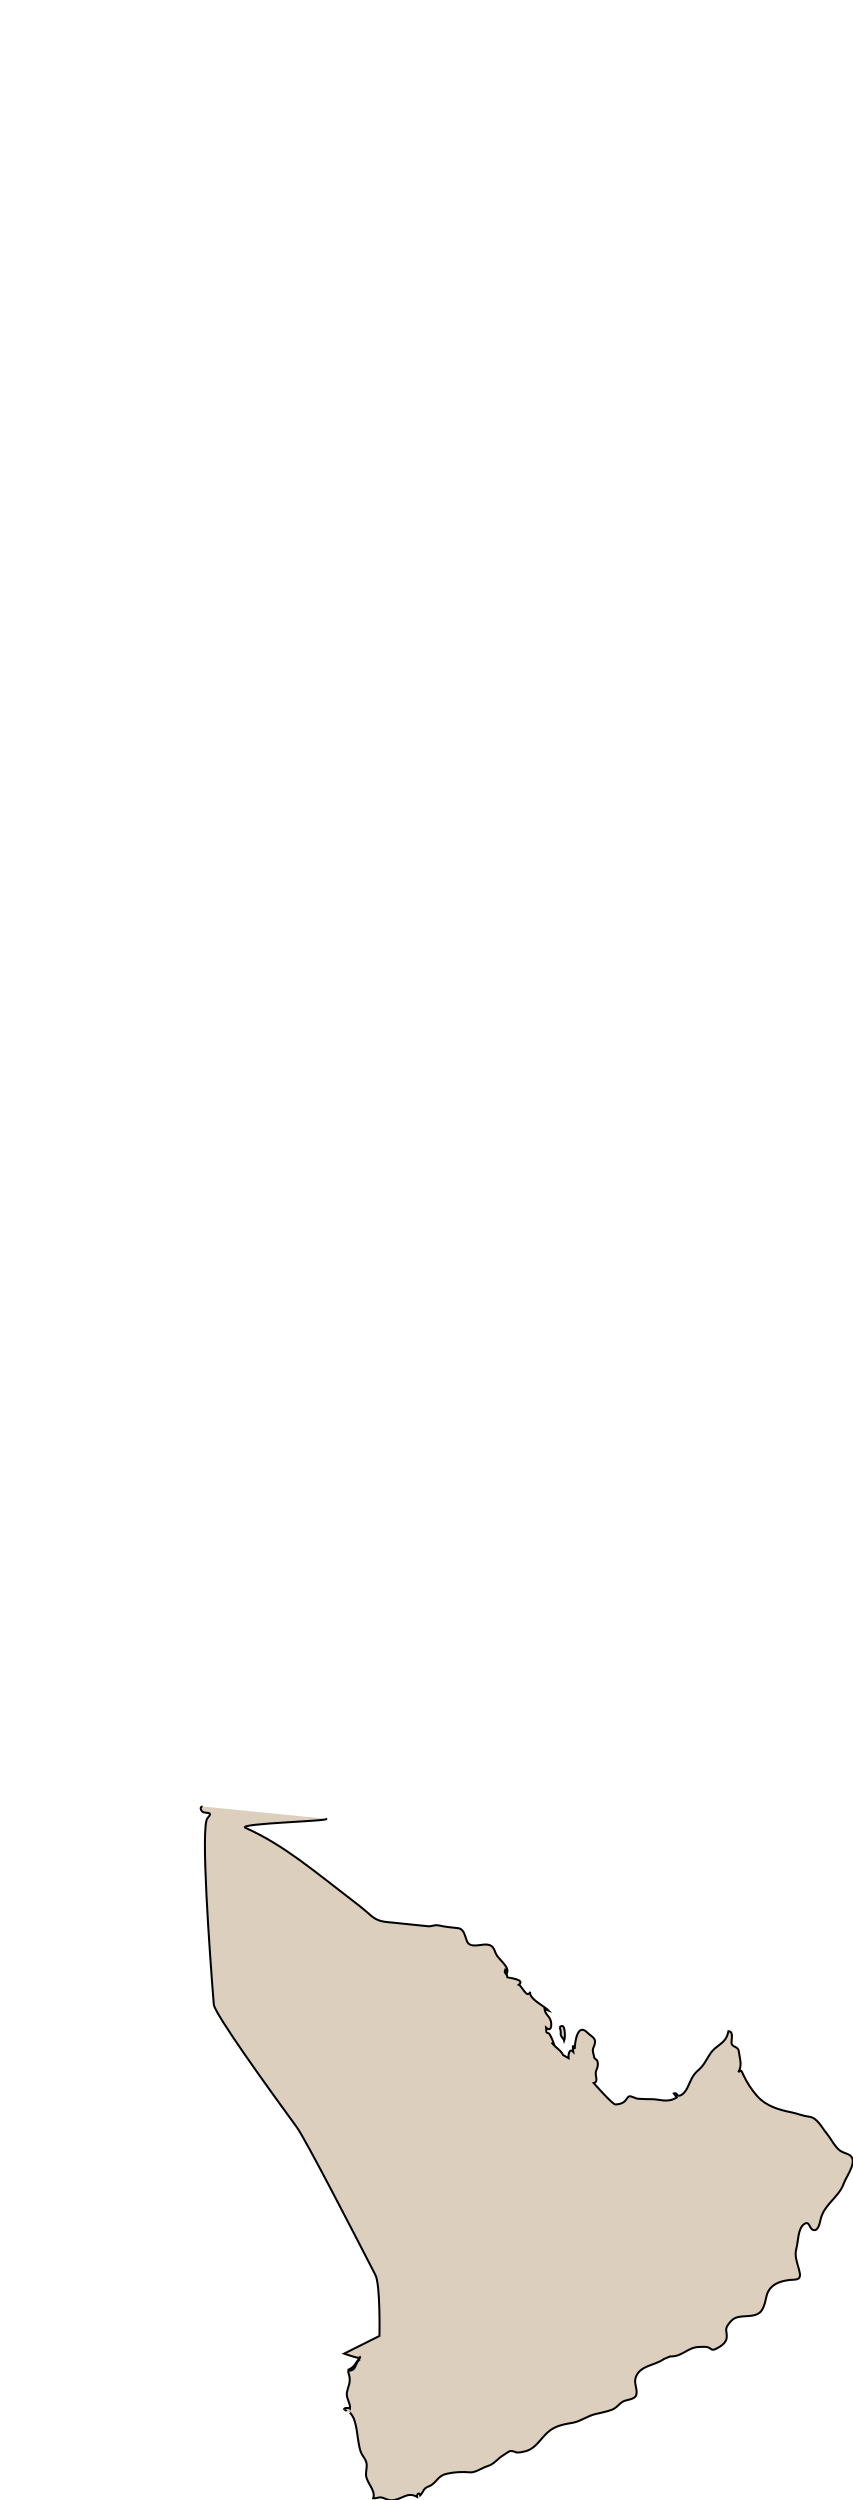
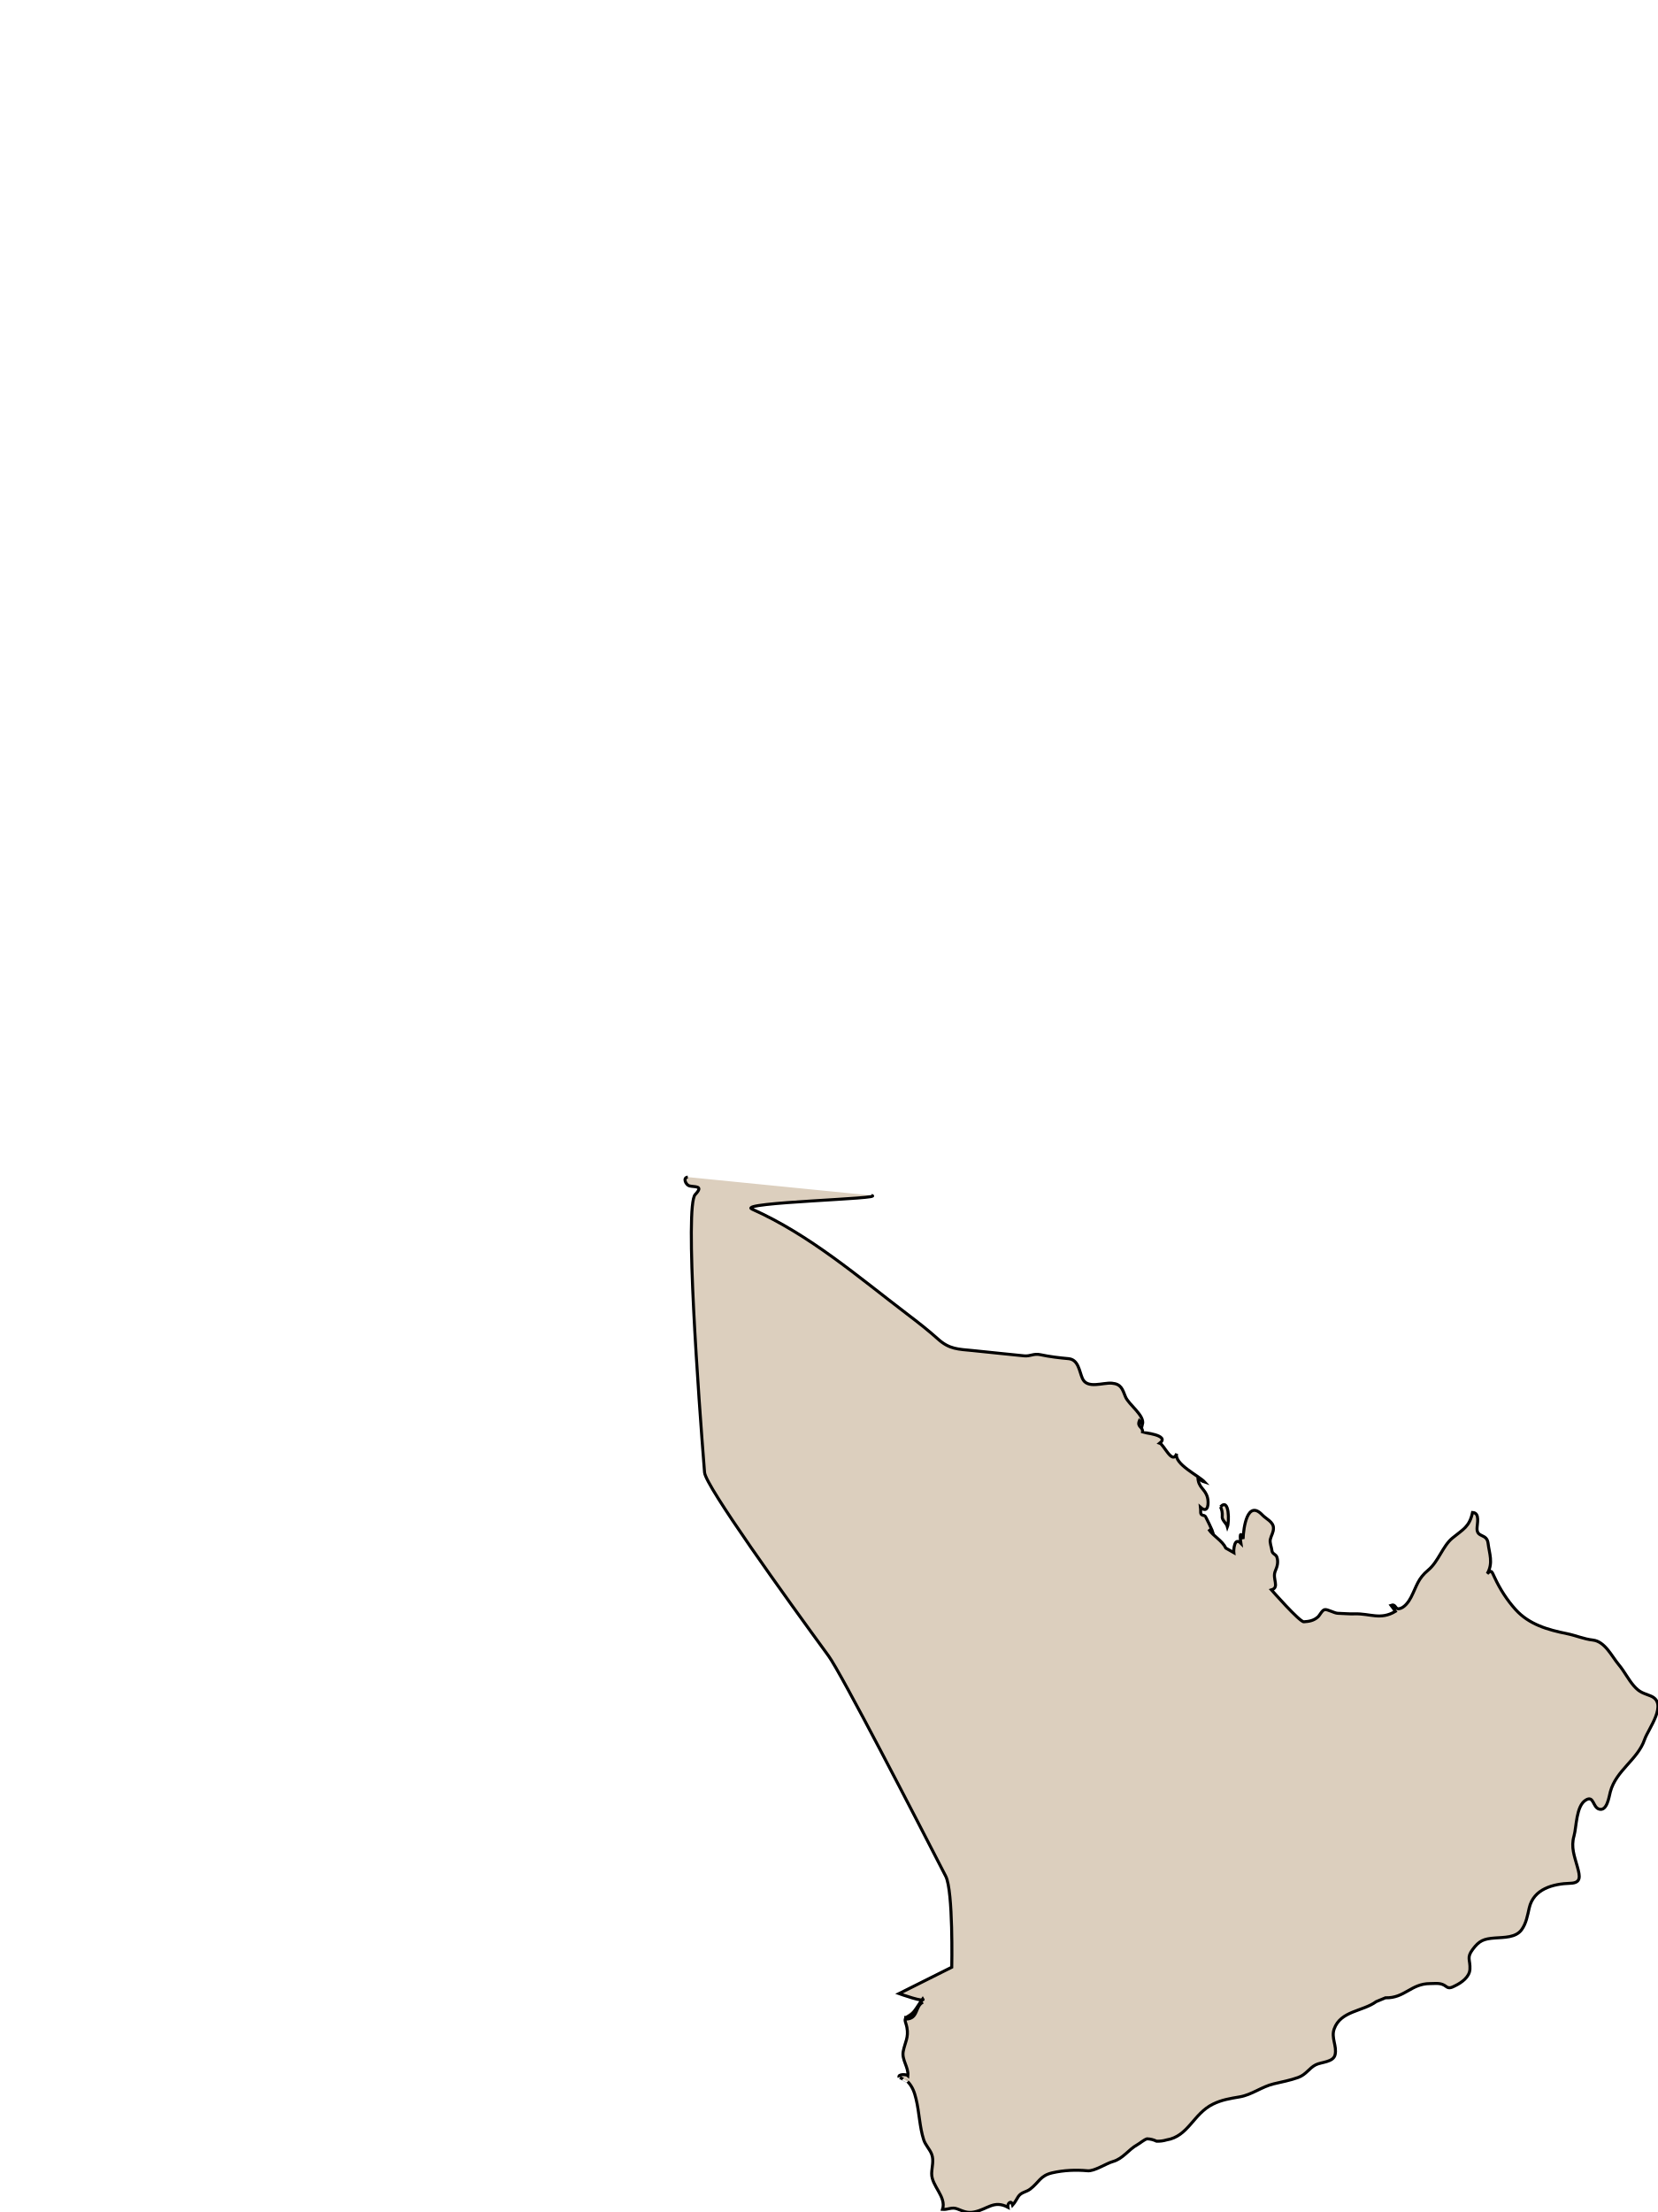
<svg>
-   <path id="arabia" style="fill:#dccfbe;fill-opacity:1" d="m 138.578,502.081 c 0.229,0.479 0.326,0.982 0.289,1.512 -0.134,0.691 0.704,1.188 0.86,1.8 0.296,-0.76 0.331,-4.892 -1.149,-3.312 m -57.94,-51.68 c 2.694,0.558 -22.375,1.126 -19.834,2.261 9.609,4.295 17.514,11.15 25.805,17.459 1.756,1.337 3.465,2.664 5.104,4.137 1.867,1.677 3.324,1.657 5.784,1.895 2.836,0.274 5.665,0.611 8.502,0.873 1.041,0.097 1.555,-0.434 2.685,-0.19 1.527,0.329 3.111,0.515 4.666,0.656 1.648,0.148 1.778,2.064 2.304,3.277 0.779,1.802 3.404,0.664 4.894,0.795 1.541,0.136 1.742,0.971 2.246,2.232 0.545,1.365 3.255,3.104 2.834,4.635 -0.139,-0.241 -0.309,-0.457 -0.511,-0.647 -0.461,1.097 0.645,0.972 0.511,1.94 0.019,0.015 4.632,0.442 2.87,1.797 0.676,0.214 2.111,3.675 2.8,1.725 -0.46,1.736 3.706,3.686 4.67,4.741 -0.514,-0.154 -0.897,-0.466 -1.15,-0.934 0.024,1.914 1.184,1.942 1.596,3.478 0.241,0.9 0.145,2.799 -1.165,1.624 0.119,1.021 -0.211,1.224 0.717,1.412 0.143,0.028 1.359,2.665 1.443,2.971 -0.27,-0.233 -0.533,-0.473 -0.791,-0.719 0.797,1.169 2.22,1.826 2.85,3.12 l 1.316,0.75 c -0.044,-0.39 0.065,-2.69 1.173,-1.56 -0.063,-0.388 -0.317,-2.542 0.37,-0.72 0.055,-1.816 0.702,-6.609 3.204,-3.966 0.627,0.663 1.831,1.128 1.837,2.168 0.005,0.726 -0.354,1.186 -0.519,1.849 -0.144,0.574 0.207,1.32 0.263,1.893 0.055,0.573 0.664,0.584 0.824,1.08 0.264,0.809 0.068,1.543 -0.259,2.29 -0.566,1.293 0.774,2.718 -0.644,3.143 0,0 4.684,5.336 5.375,5.296 0.898,-0.053 1.655,-0.195 2.346,-0.816 0.314,-0.282 0.677,-1.107 1.104,-1.2 0.463,-0.103 1.617,0.594 2.186,0.606 0.933,0.021 1.862,0.129 2.794,0.096 2.533,-0.09 4.28,1.076 6.761,-0.414 -0.225,-0.347 -0.465,-0.683 -0.72,-1.008 0.781,-0.295 0.673,0.645 1.29,0.576 0.898,-0.1 1.66,-1.183 2.026,-1.901 0.996,-1.958 1.123,-3.073 2.866,-4.528 1.697,-1.417 2.389,-3.972 3.993,-5.295 1.776,-1.464 2.842,-1.855 3.354,-4.26 1.294,0.066 0.736,1.938 0.746,2.728 0.018,1.494 1.641,0.737 1.835,2.397 0.194,1.665 0.897,3.245 -0.137,5.03 0.701,-0.647 0.693,-0.509 1.226,0.644 0.888,1.918 2.05,3.731 3.465,5.303 2.237,2.485 5.367,3.378 8.553,4.018 1.491,0.299 2.758,0.886 4.276,1.056 2.03,0.228 3.14,2.7 4.302,4.08 0.938,1.113 1.575,2.457 2.51,3.522 0.973,1.109 1.487,1.155 2.772,1.668 3.013,1.204 -0.395,5.48 -0.995,7.247 -1.134,3.338 -4.71,5.08 -5.679,8.656 -0.229,0.844 -0.54,3.285 -1.878,2.883 -1.059,-0.317 -0.853,-2.337 -2.207,-1.496 -1.615,0.978 -1.527,4.493 -1.943,5.938 -0.545,1.889 0.071,3.353 0.57,5.183 0.407,1.496 0.663,2.627 -1.154,2.682 -2.92,0.087 -6.132,0.948 -6.851,4.096 -0.282,1.237 -0.507,2.597 -1.284,3.642 -0.967,1.301 -2.894,1.23 -4.423,1.345 -1.852,0.138 -2.594,0.439 -3.681,1.898 -1.053,1.412 -0.369,1.681 -0.457,3.294 -0.07,1.283 -1.381,2.214 -2.414,2.717 -0.498,0.241 -0.999,0.565 -1.508,0.164 -0.879,-0.693 -1.604,-0.504 -2.695,-0.504 -3.159,0 -4.217,2.449 -7.402,2.359 l -1.529,0.631 c -2.242,1.646 -5.916,1.527 -6.984,4.536 -0.53,1.489 0.484,2.817 0.153,4.277 -0.285,1.26 -2.287,1.201 -3.215,1.675 -1.118,0.571 -1.588,1.625 -2.911,2.103 -1.324,0.478 -2.707,0.735 -4.072,1.061 -1.963,0.468 -3.617,1.806 -5.612,2.154 -1.619,0.283 -2.957,0.471 -4.472,1.215 -3.261,1.601 -4.077,5.355 -7.705,5.939 -0.538,0.162 -1.09,0.23 -1.654,0.203 -0.5,-0.242 -1.025,-0.373 -1.576,-0.391 -0.499,0.149 -1.149,0.726 -1.61,0.981 -1.502,0.832 -2.347,2.309 -4.054,2.792 -1.144,0.324 -3.059,1.634 -4.201,1.53 -1.939,-0.178 -3.954,-0.095 -5.855,0.342 -2.038,0.468 -2.206,1.595 -3.686,2.713 -0.664,0.502 -1.469,0.485 -1.965,1.238 -0.314,0.476 -0.54,0.973 -0.929,1.401 -0.23,-0.931 -0.912,-0.281 -0.791,0.359 -2.351,-1.233 -3.354,0.343 -5.609,0.79 -1.093,0.217 -1.775,-0.11 -2.767,-0.506 -0.932,-0.372 -1.553,0.145 -2.474,0.074 0.683,-2.12 -1.841,-3.876 -1.8,-5.963 0.02,-1.055 0.399,-2.173 -0.002,-3.204 -0.334,-0.855 -1.038,-1.511 -1.321,-2.388 -0.69,-2.136 -0.732,-4.584 -1.27,-6.78 -0.273,-1.12 -0.573,-2.006 -1.375,-2.862 0.003,0.004 -1.495,-0.839 -1.444,-0.722 -0.239,-0.559 1.195,-0.522 1.462,-0.282 0.134,-1.399 -1.047,-2.622 -0.772,-4.029 0.297,-1.52 0.925,-2.293 0.613,-3.961 -0.198,-1.053 -0.687,-1.418 0.273,-1.898 0.403,-0.215 0.738,-0.508 1.004,-0.88 0.498,-0.68 0.882,-1.351 1.366,-2.004 0.618,0.802 -3.949,-0.843 -3.949,-0.843 l 8.749,-4.377 c 0,0 0.26,-12.645 -0.999,-15.097 C 88.027,553.757 75.617,529.696 73.533,526.844 66.41,517.098 53.121,498.644 52.942,496.385 c -0.991,-12.509 -3.318,-44.274 -1.553,-46.126 1.469,-1.541 -0.059,-1.207 -0.967,-1.44 -0.573,-0.147 -1.154,-1.362 -0.264,-1.456 M 89.194,584.291 c -1.36,0.677 -0.742,2.792 -2.844,2.813 -0.013,-0.179 -0.023,-0.355 -0.033,-0.53" stroke="#000000" stroke-width="0.5" />
+   <path id="arabia" style="fill:#dccfbe;fill-opacity:1" d="m 202.578,250.081 c 0.229,0.479 0.326,0.982 0.289,1.512 -0.134,0.691 0.704,1.188 0.86,1.8 0.296,-0.76 0.331,-4.892 -1.149,-3.312 m -57.94,-51.68 c 2.694,0.558 -22.375,1.126 -19.834,2.261 9.609,4.295 17.514,11.15 25.805,17.459 1.756,1.337 3.465,2.664 5.104,4.137 1.867,1.677 3.324,1.657 5.784,1.895 2.836,0.274 5.665,0.611 8.502,0.873 1.041,0.097 1.555,-0.434 2.685,-0.19 1.527,0.329 3.111,0.515 4.666,0.656 1.648,0.148 1.778,2.064 2.304,3.277 0.779,1.802 3.404,0.664 4.894,0.795 1.541,0.136 1.742,0.971 2.246,2.232 0.545,1.365 3.255,3.104 2.834,4.635 -0.139,-0.241 -0.309,-0.457 -0.511,-0.647 -0.461,1.097 0.645,0.972 0.511,1.94 0.019,0.015 4.632,0.442 2.87,1.797 0.676,0.214 2.111,3.675 2.8,1.725 -0.46,1.736 3.706,3.686 4.67,4.741 -0.514,-0.154 -0.897,-0.466 -1.15,-0.934 0.024,1.914 1.184,1.942 1.596,3.478 0.241,0.9 0.145,2.799 -1.165,1.624 0.119,1.021 -0.211,1.224 0.717,1.412 0.143,0.028 1.359,2.665 1.443,2.971 -0.27,-0.233 -0.533,-0.473 -0.791,-0.719 0.797,1.169 2.22,1.826 2.85,3.12 l 1.316,0.75 c -0.044,-0.39 0.065,-2.69 1.173,-1.56 -0.063,-0.388 -0.317,-2.542 0.37,-0.72 0.055,-1.816 0.702,-6.609 3.204,-3.966 0.627,0.663 1.831,1.128 1.837,2.168 0.005,0.726 -0.354,1.186 -0.519,1.849 -0.144,0.574 0.207,1.32 0.263,1.893 0.055,0.573 0.664,0.584 0.824,1.08 0.264,0.809 0.068,1.543 -0.259,2.29 -0.566,1.293 0.774,2.718 -0.644,3.143 0,0 4.684,5.336 5.375,5.296 0.898,-0.053 1.655,-0.195 2.346,-0.816 0.314,-0.282 0.677,-1.107 1.104,-1.2 0.463,-0.103 1.617,0.594 2.186,0.606 0.933,0.021 1.862,0.129 2.794,0.096 2.533,-0.09 4.28,1.076 6.761,-0.414 -0.225,-0.347 -0.465,-0.683 -0.72,-1.008 0.781,-0.295 0.673,0.645 1.29,0.576 0.898,-0.1 1.66,-1.183 2.026,-1.901 0.996,-1.958 1.123,-3.073 2.866,-4.528 1.697,-1.417 2.389,-3.972 3.993,-5.295 1.776,-1.464 2.842,-1.855 3.354,-4.26 1.294,0.066 0.736,1.938 0.746,2.728 0.018,1.494 1.641,0.737 1.835,2.397 0.194,1.665 0.897,3.245 -0.137,5.03 0.701,-0.647 0.693,-0.509 1.226,0.644 0.888,1.918 2.05,3.731 3.465,5.303 2.237,2.485 5.367,3.378 8.553,4.018 1.491,0.299 2.758,0.886 4.276,1.056 2.03,0.228 3.14,2.7 4.302,4.08 0.938,1.113 1.575,2.457 2.51,3.522 0.973,1.109 1.487,1.155 2.772,1.668 3.013,1.204 -0.395,5.48 -0.995,7.247 -1.134,3.338 -4.71,5.08 -5.679,8.656 -0.229,0.844 -0.54,3.285 -1.878,2.883 -1.059,-0.317 -0.853,-2.337 -2.207,-1.496 -1.615,0.978 -1.527,4.493 -1.943,5.938 -0.545,1.889 0.071,3.353 0.57,5.183 0.407,1.496 0.663,2.627 -1.154,2.682 -2.92,0.087 -6.132,0.948 -6.851,4.096 -0.282,1.237 -0.507,2.597 -1.284,3.642 -0.967,1.301 -2.894,1.23 -4.423,1.345 -1.852,0.138 -2.594,0.439 -3.681,1.898 -1.053,1.412 -0.369,1.681 -0.457,3.294 -0.07,1.283 -1.381,2.214 -2.414,2.717 -0.498,0.241 -0.999,0.565 -1.508,0.164 -0.879,-0.693 -1.604,-0.504 -2.695,-0.504 -3.159,0 -4.217,2.449 -7.402,2.359 l -1.529,0.631 c -2.242,1.646 -5.916,1.527 -6.984,4.536 -0.53,1.489 0.484,2.817 0.153,4.277 -0.285,1.26 -2.287,1.201 -3.215,1.675 -1.118,0.571 -1.588,1.625 -2.911,2.103 -1.324,0.478 -2.707,0.735 -4.072,1.061 -1.963,0.468 -3.617,1.806 -5.612,2.154 -1.619,0.283 -2.957,0.471 -4.472,1.215 -3.261,1.601 -4.077,5.355 -7.705,5.939 -0.538,0.162 -1.09,0.23 -1.654,0.203 -0.5,-0.242 -1.025,-0.373 -1.576,-0.391 -0.499,0.149 -1.149,0.726 -1.61,0.981 -1.502,0.832 -2.347,2.309 -4.054,2.792 -1.144,0.324 -3.059,1.634 -4.201,1.53 -1.939,-0.178 -3.954,-0.095 -5.855,0.342 -2.038,0.468 -2.206,1.595 -3.686,2.713 -0.664,0.502 -1.469,0.485 -1.965,1.238 -0.314,0.476 -0.54,0.973 -0.929,1.401 -0.23,-0.931 -0.912,-0.281 -0.791,0.359 -2.351,-1.233 -3.354,0.343 -5.609,0.79 -1.093,0.217 -1.775,-0.11 -2.767,-0.506 -0.932,-0.372 -1.553,0.145 -2.474,0.074 0.683,-2.12 -1.841,-3.876 -1.8,-5.963 0.02,-1.055 0.399,-2.173 -0.002,-3.204 -0.334,-0.855 -1.038,-1.511 -1.321,-2.388 -0.69,-2.136 -0.732,-4.584 -1.27,-6.78 -0.273,-1.12 -0.573,-2.006 -1.375,-2.862 0.003,0.004 -1.495,-0.839 -1.444,-0.722 -0.239,-0.559 1.195,-0.522 1.462,-0.282 0.134,-1.399 -1.047,-2.622 -0.772,-4.029 0.297,-1.52 0.925,-2.293 0.613,-3.961 -0.198,-1.053 -0.687,-1.418 0.273,-1.898 0.403,-0.215 0.738,-0.508 1.004,-0.88 0.498,-0.68 0.882,-1.351 1.366,-2.004 0.618,0.802 -3.949,-0.843 -3.949,-0.843 l 8.749,-4.377 c 0,0 0.26,-12.645 -0.999,-15.097 -4.947,-9.64 -17.357,-33.701 -19.441,-36.553 -7.123,-9.746 -20.412,-28.2 -20.591,-30.46 -0.991,-12.509 -3.318,-44.274 -1.553,-46.126 1.469,-1.541 -0.059,-1.207 -0.967,-1.44 -0.573,-0.147 -1.154,-1.362 -0.264,-1.456 m 39.036,136.929 c -1.36,0.677 -0.742,2.792 -2.844,2.813 -0.013,-0.179 -0.023,-0.355 -0.033,-0.53" stroke="#000000" stroke-width="0.5" />
</svg>
